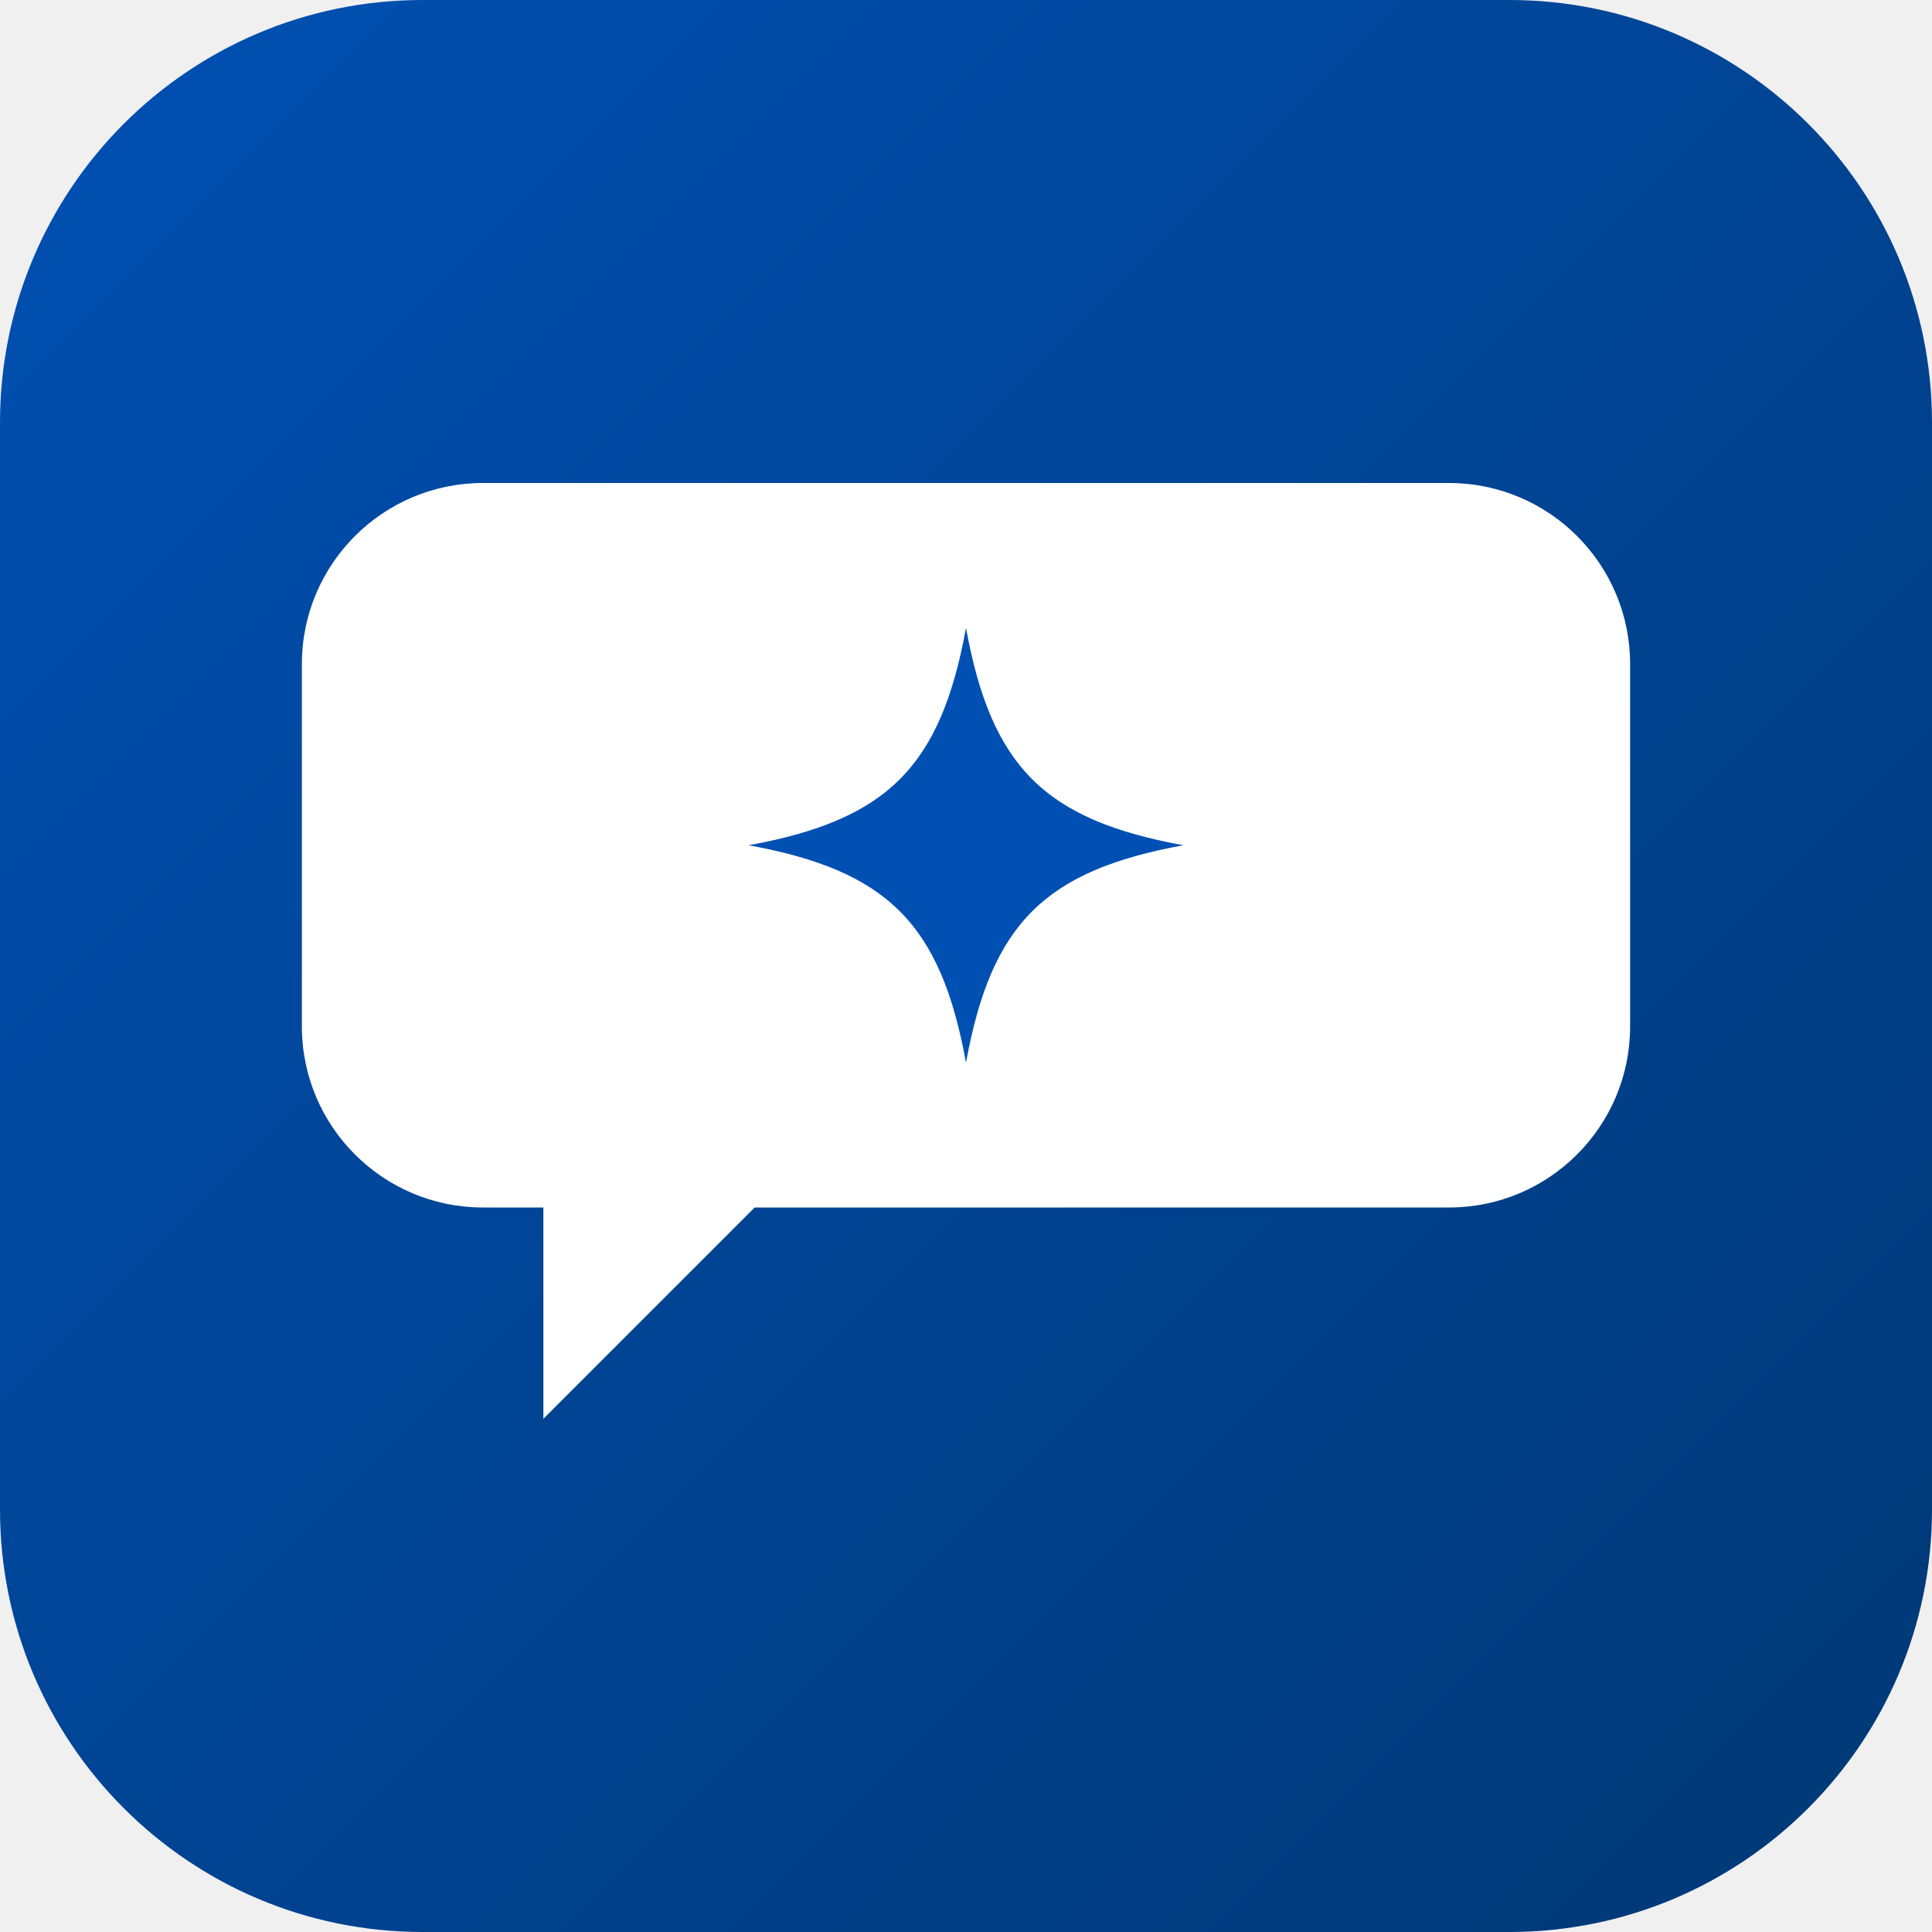
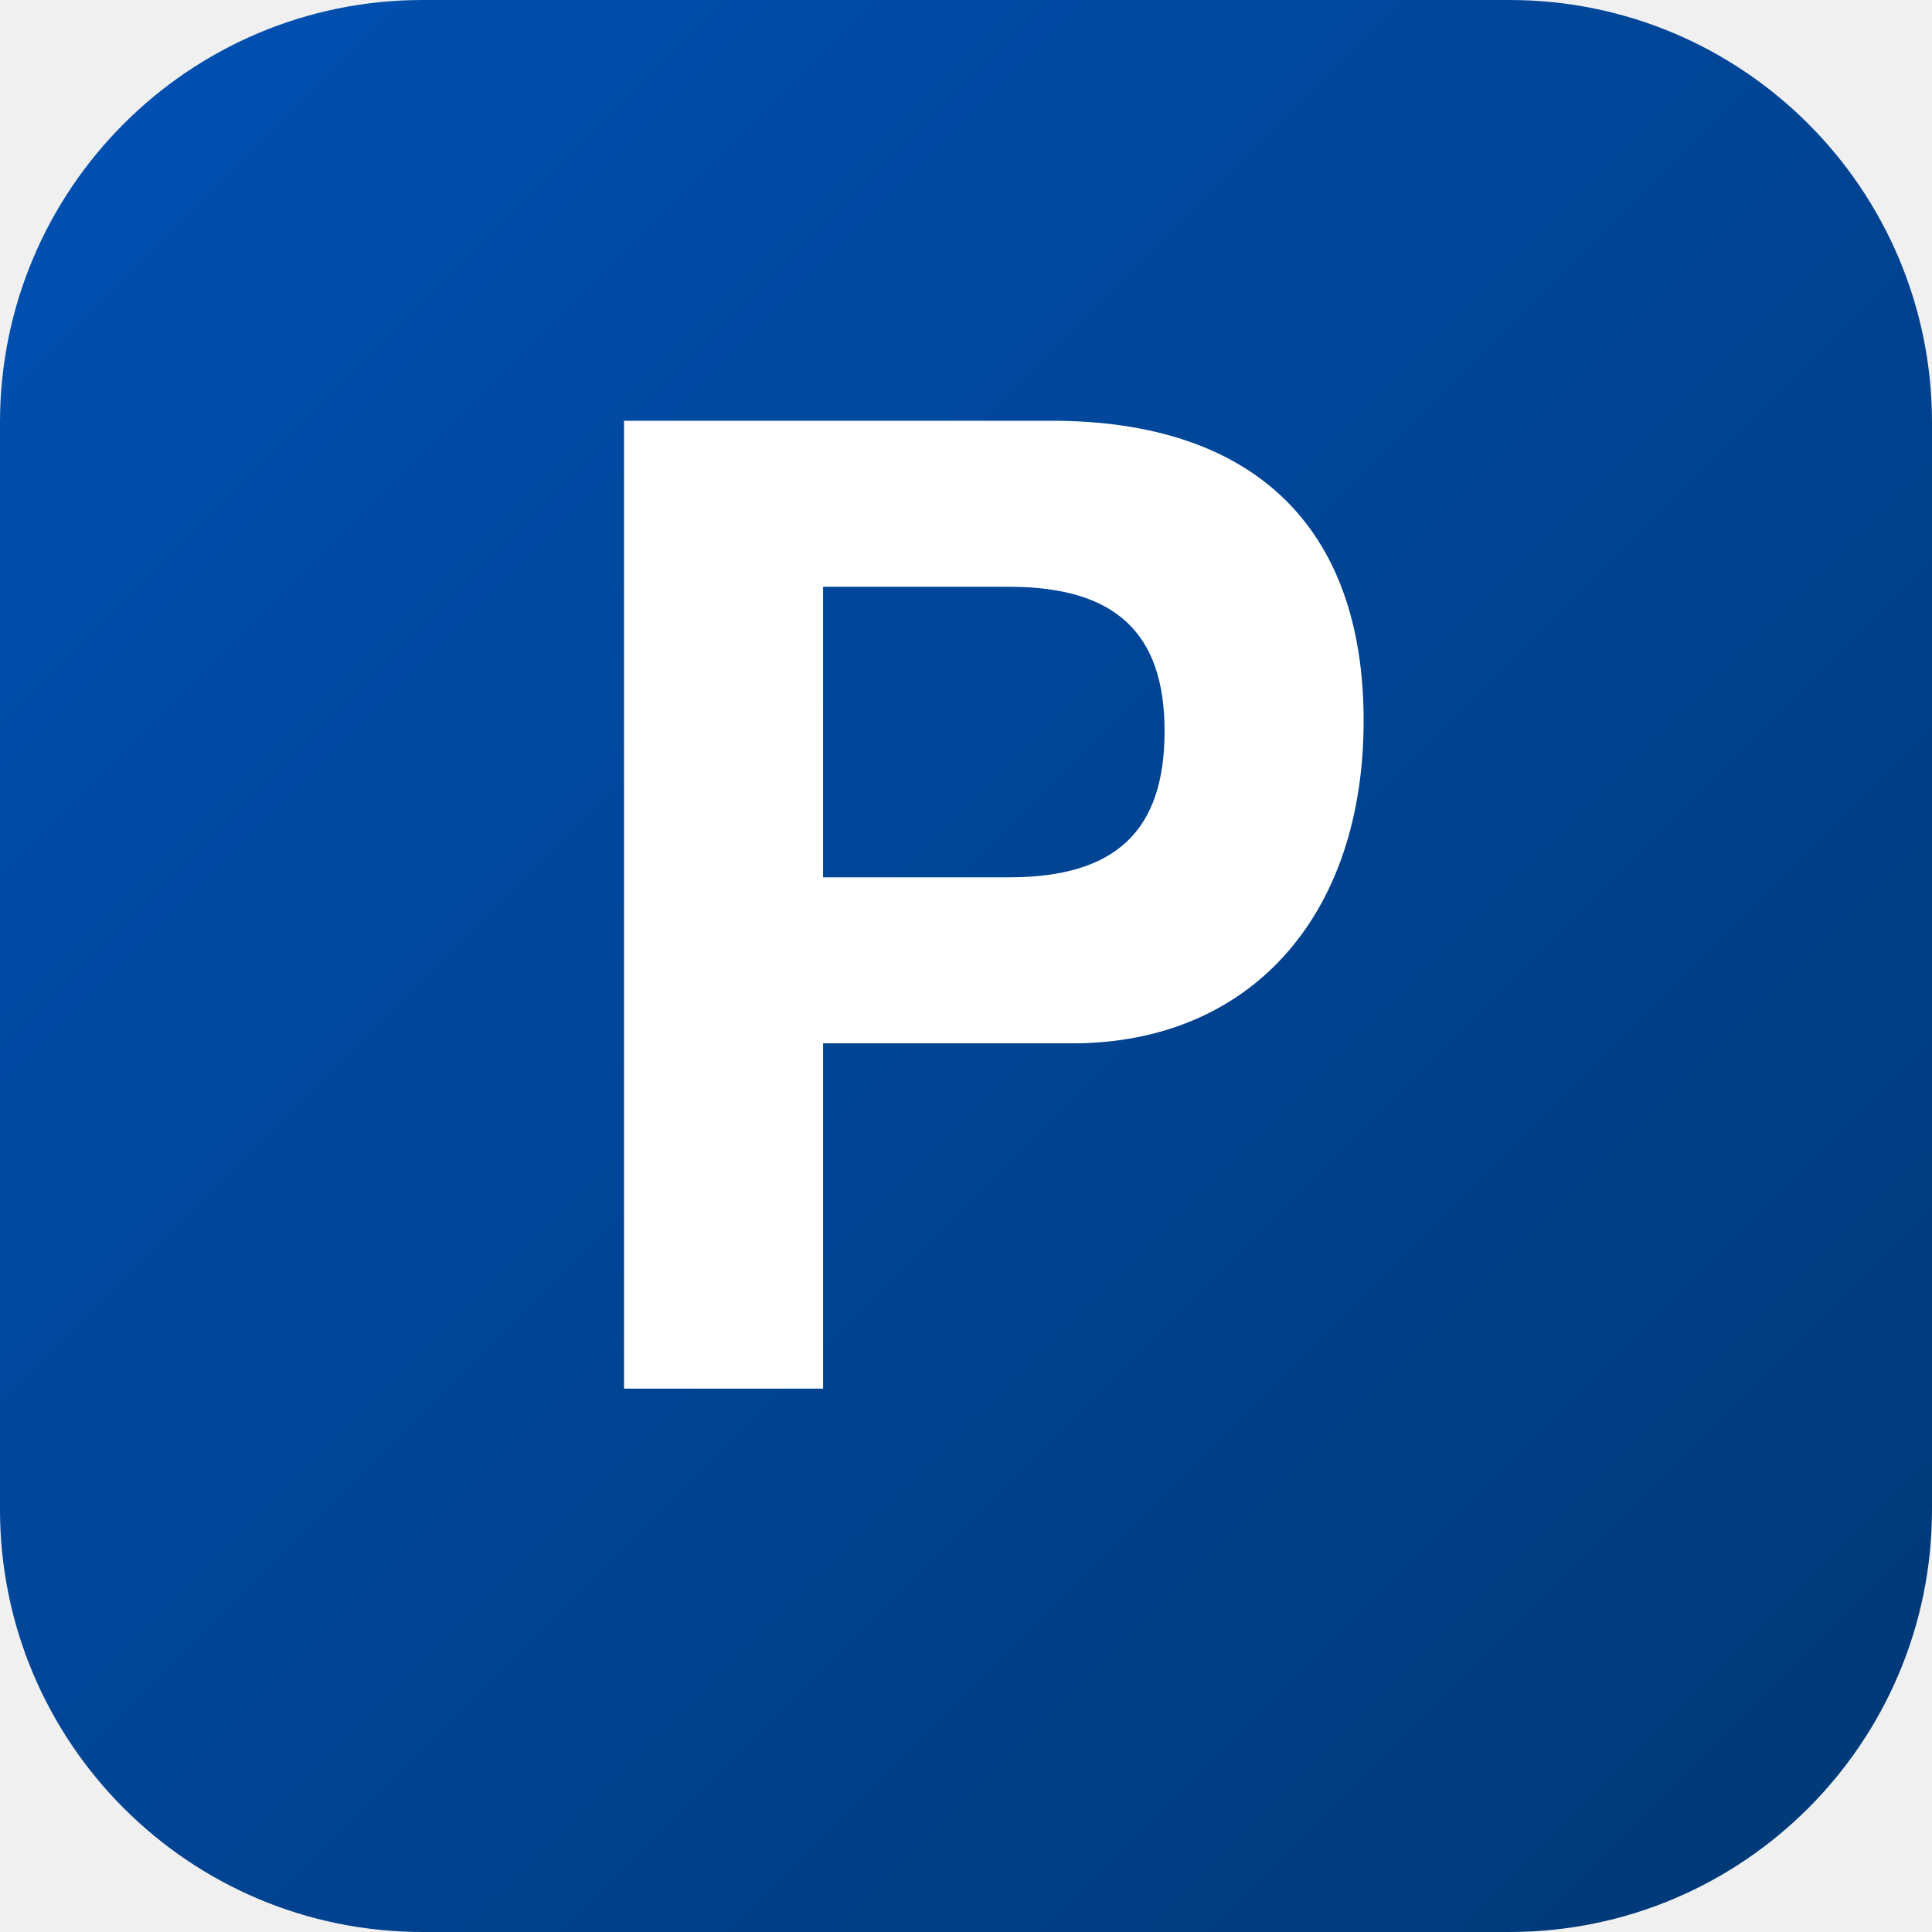
<svg xmlns="http://www.w3.org/2000/svg" width="32" height="32" viewBox="0 0 32 32" fill="none">
  <defs>
    <linearGradient id="bg" x1="0" y1="0" x2="32" y2="32" gradientUnits="userSpaceOnUse">
      <stop stop-color="#0050b3" />
      <stop offset="1" stop-color="#003875" />
    </linearGradient>
  </defs>
  <rect width="32" height="32" rx="7" fill="url(#bg)" />
-   <path d="M8 8 H24 A3 3 0 0 1 27 11 V17 A3 3 0 0 1 24 20 H12.5 L9 23.5 V20 H8 A3 3 0 0 1 5 17 V11 A3 3 0 0 1 8 8 Z" fill="#ffffff" />
-   <path d="M16 10.4 C16.42 12.7 17.3 13.58 19.6 14 C17.3 14.42 16.42 15.3 16 17.6 C15.58 15.3 14.7 14.42 12.4 14 C14.7 13.58 15.58 12.7 16 10.4 Z" fill="#0050b3" />
+   <text x="16" y="23" text-anchor="middle" fill="#ffffff" font-family="Segoe UI, Helvetica, Arial, sans-serif" font-size="22" font-weight="800">P</text>
</svg>
